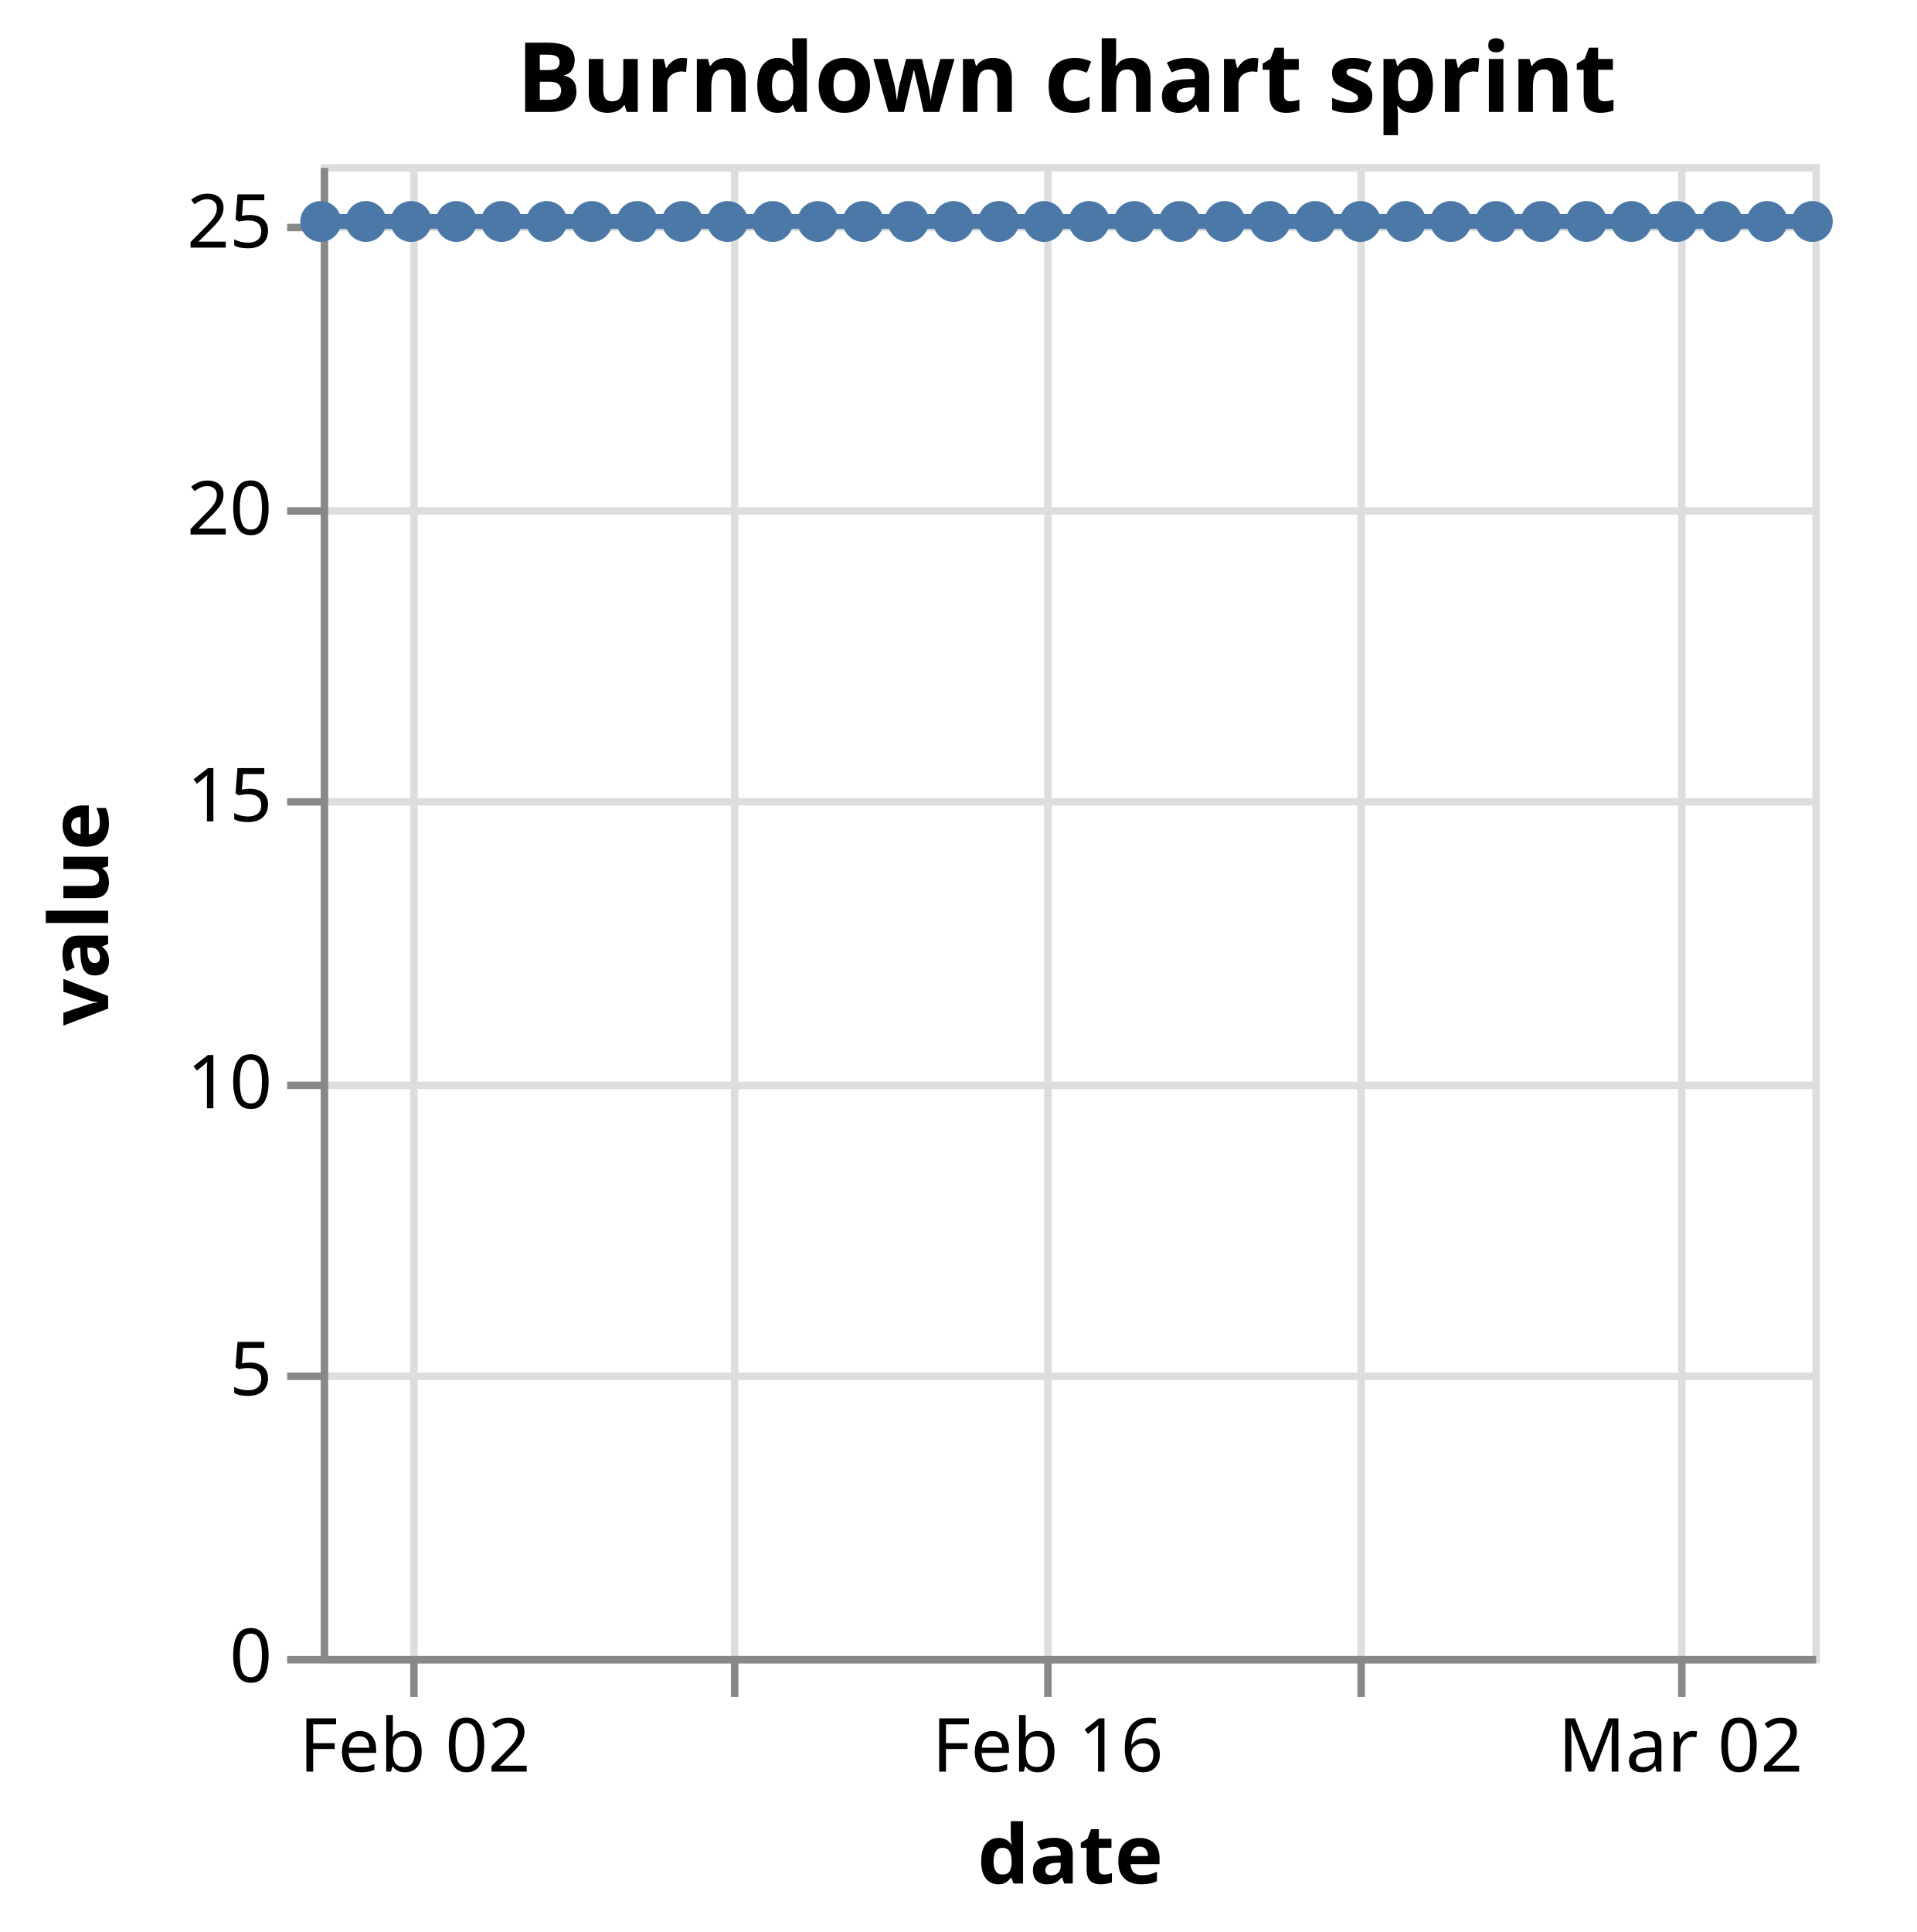
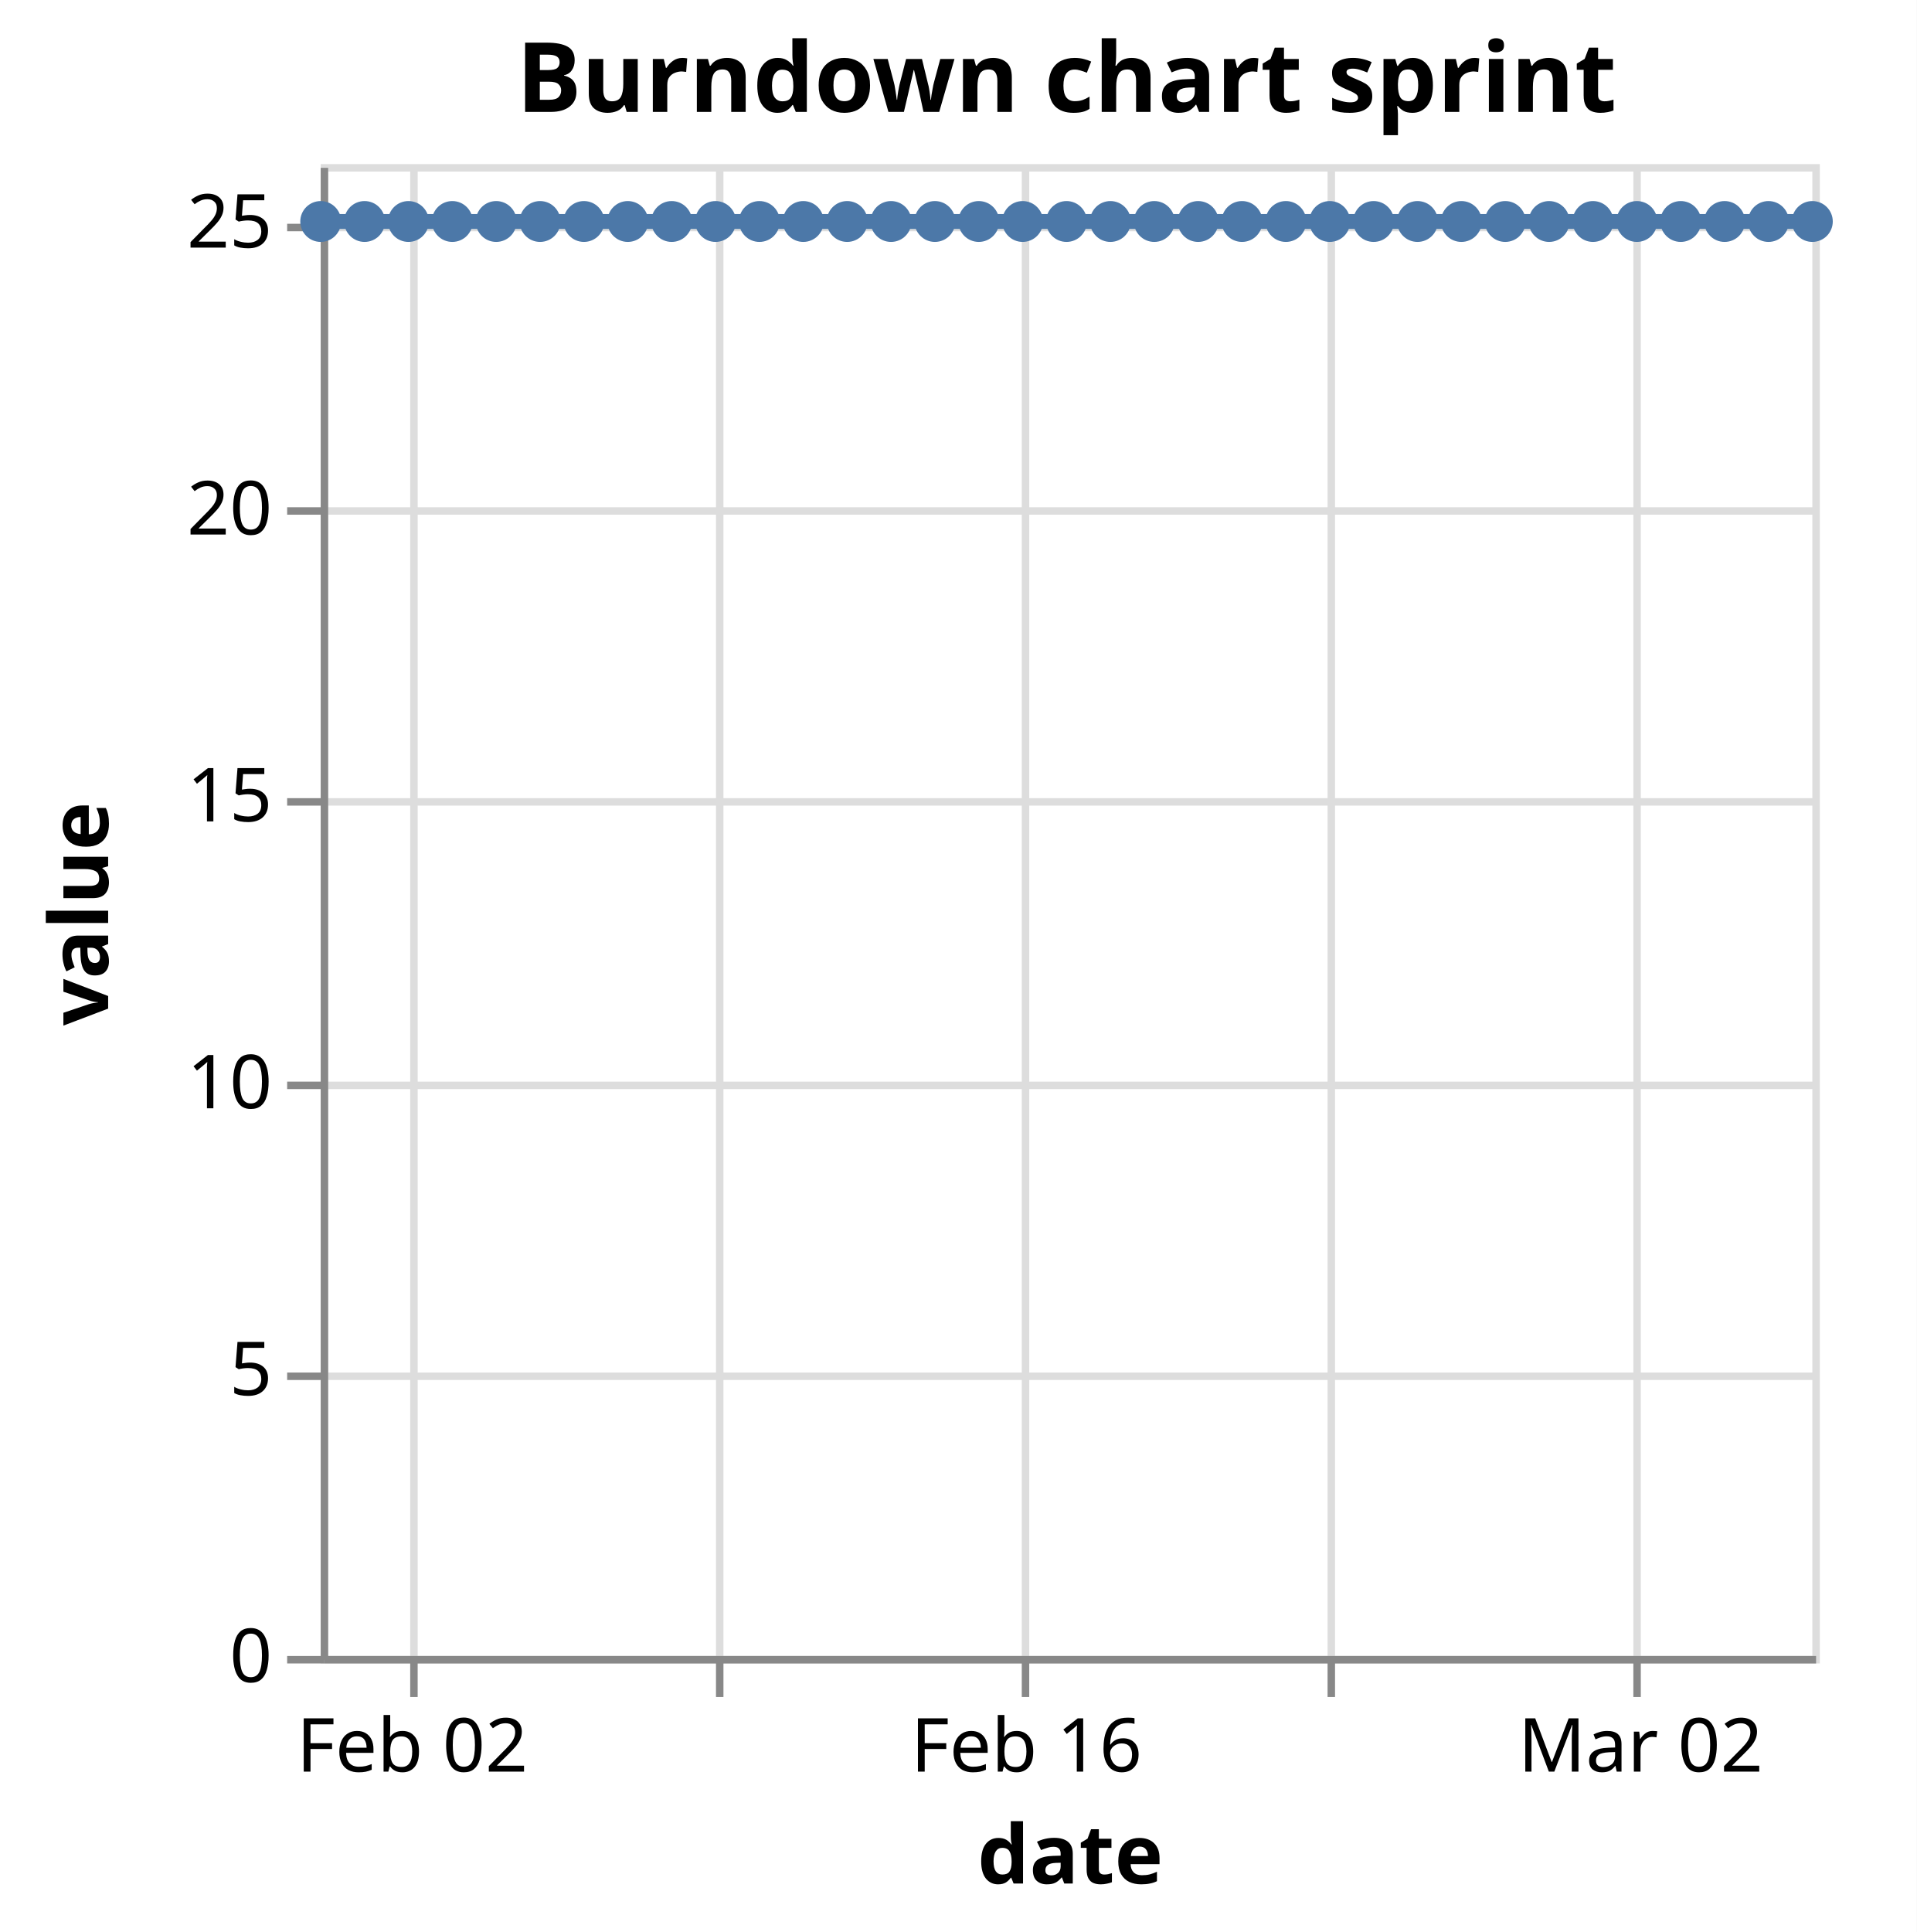
<svg xmlns="http://www.w3.org/2000/svg" version="1.1" class="marks" width="257" height="259" viewBox="0 0 257 259">
  <rect width="257" height="259" fill="white" />
  <g fill="none" stroke-miterlimit="10" transform="translate(43,22)">
    <g class="mark-group role-frame root" role="graphics-object" aria-roledescription="group mark container">
      <g transform="translate(0,0)">
        <path class="background" aria-hidden="true" d="M0.5,0.5h200v200h-200Z" stroke="#ddd" />
        <g>
          <g class="mark-group role-axis" aria-hidden="true">
            <g transform="translate(0.5,200.5)">
              <path class="background" aria-hidden="true" d="M0,0h0v0h0Z" pointer-events="none" />
              <g>
                <g class="mark-rule role-axis-grid" pointer-events="none">
                  <line transform="translate(12,-200)" x2="0" y2="200" stroke="#ddd" stroke-width="1" opacity="1" />
-                   <line transform="translate(55,-200)" x2="0" y2="200" stroke="#ddd" stroke-width="1" opacity="1" />
-                   <line transform="translate(97,-200)" x2="0" y2="200" stroke="#ddd" stroke-width="1" opacity="1" />
-                   <line transform="translate(139,-200)" x2="0" y2="200" stroke="#ddd" stroke-width="1" opacity="1" />
-                   <line transform="translate(182,-200)" x2="0" y2="200" stroke="#ddd" stroke-width="1" opacity="1" />
+                   <line transform="translate(53,-200)" x2="0" y2="200" stroke="#ddd" stroke-width="1" opacity="1" />
+                   <line transform="translate(94,-200)" x2="0" y2="200" stroke="#ddd" stroke-width="1" opacity="1" />
+                   <line transform="translate(135,-200)" x2="0" y2="200" stroke="#ddd" stroke-width="1" opacity="1" />
+                   <line transform="translate(176,-200)" x2="0" y2="200" stroke="#ddd" stroke-width="1" opacity="1" />
                </g>
              </g>
              <path class="foreground" aria-hidden="true" d="" pointer-events="none" display="none" />
            </g>
          </g>
          <g class="mark-group role-axis" aria-hidden="true">
            <g transform="translate(0.5,0.5)">
              <path class="background" aria-hidden="true" d="M0,0h0v0h0Z" pointer-events="none" />
              <g>
                <g class="mark-rule role-axis-grid" pointer-events="none">
                  <line transform="translate(0,200)" x2="200" y2="0" stroke="#ddd" stroke-width="1" opacity="1" />
                  <line transform="translate(0,162)" x2="200" y2="0" stroke="#ddd" stroke-width="1" opacity="1" />
                  <line transform="translate(0,123)" x2="200" y2="0" stroke="#ddd" stroke-width="1" opacity="1" />
                  <line transform="translate(0,85)" x2="200" y2="0" stroke="#ddd" stroke-width="1" opacity="1" />
                  <line transform="translate(0,46)" x2="200" y2="0" stroke="#ddd" stroke-width="1" opacity="1" />
                  <line transform="translate(0,8)" x2="200" y2="0" stroke="#ddd" stroke-width="1" opacity="1" />
                </g>
              </g>
              <path class="foreground" aria-hidden="true" d="" pointer-events="none" display="none" />
            </g>
          </g>
-           <g class="mark-group role-axis" role="graphics-symbol" aria-roledescription="axis" aria-label="X-axis titled 'date' for a time scale with values from January 31 to March 05">
+           <g class="mark-group role-axis" role="graphics-symbol" aria-roledescription="axis" aria-label="X-axis titled 'date' for a time scale with values from January 31 to March 06">
            <g transform="translate(0.5,200.5)">
              <path class="background" aria-hidden="true" d="M0,0h0v0h0Z" pointer-events="none" />
              <g>
                <g class="mark-rule role-axis-tick" pointer-events="none">
                  <line transform="translate(12,0)" x2="0" y2="5" stroke="#888" stroke-width="1" opacity="1" />
-                   <line transform="translate(55,0)" x2="0" y2="5" stroke="#888" stroke-width="1" opacity="1" />
-                   <line transform="translate(97,0)" x2="0" y2="5" stroke="#888" stroke-width="1" opacity="1" />
-                   <line transform="translate(139,0)" x2="0" y2="5" stroke="#888" stroke-width="1" opacity="1" />
-                   <line transform="translate(182,0)" x2="0" y2="5" stroke="#888" stroke-width="1" opacity="1" />
+                   <line transform="translate(53,0)" x2="0" y2="5" stroke="#888" stroke-width="1" opacity="1" />
+                   <line transform="translate(94,0)" x2="0" y2="5" stroke="#888" stroke-width="1" opacity="1" />
+                   <line transform="translate(135,0)" x2="0" y2="5" stroke="#888" stroke-width="1" opacity="1" />
+                   <line transform="translate(176,0)" x2="0" y2="5" stroke="#888" stroke-width="1" opacity="1" />
                </g>
                <g class="mark-text role-axis-label" pointer-events="none">
-                   <text text-anchor="middle" transform="translate(12.12121,15)" font-family="sans-serif" font-size="10px" fill="#000" opacity="1">Feb 02</text>
-                   <text text-anchor="middle" transform="translate(54.54545,15)" font-family="sans-serif" font-size="10px" fill="#000" opacity="0">Feb 09</text>
-                   <text text-anchor="middle" transform="translate(96.9697,15)" font-family="sans-serif" font-size="10px" fill="#000" opacity="1">Feb 16</text>
-                   <text text-anchor="middle" transform="translate(139.3939,15)" font-family="sans-serif" font-size="10px" fill="#000" opacity="0">Feb 23</text>
-                   <text text-anchor="middle" transform="translate(181.8182,15)" font-family="sans-serif" font-size="10px" fill="#000" opacity="1">Mar 02</text>
+                   <text text-anchor="middle" transform="translate(11.76471,15)" font-family="sans-serif" font-size="10px" fill="#000" opacity="1">Feb 02</text>
+                   <text text-anchor="middle" transform="translate(52.94118,15)" font-family="sans-serif" font-size="10px" fill="#000" opacity="0">Feb 09</text>
+                   <text text-anchor="middle" transform="translate(94.11765,15)" font-family="sans-serif" font-size="10px" fill="#000" opacity="1">Feb 16</text>
+                   <text text-anchor="middle" transform="translate(135.2941,15)" font-family="sans-serif" font-size="10px" fill="#000" opacity="0">Feb 23</text>
+                   <text text-anchor="middle" transform="translate(176.4706,15)" font-family="sans-serif" font-size="10px" fill="#000" opacity="1">Mar 02</text>
                </g>
                <g class="mark-rule role-axis-domain" pointer-events="none">
                  <line transform="translate(0,0)" x2="200" y2="0" stroke="#888" stroke-width="1" opacity="1" />
                </g>
                <g class="mark-text role-axis-title" pointer-events="none">
                  <text text-anchor="middle" transform="translate(100,30)" font-family="sans-serif" font-size="11px" font-weight="bold" fill="#000" opacity="1">date</text>
                </g>
              </g>
              <path class="foreground" aria-hidden="true" d="" pointer-events="none" display="none" />
            </g>
          </g>
          <g class="mark-group role-axis" role="graphics-symbol" aria-roledescription="axis" aria-label="Y-axis titled 'value' for a linear scale with values from 0 to 26">
            <g transform="translate(0.5,0.5)">
              <path class="background" aria-hidden="true" d="M0,0h0v0h0Z" pointer-events="none" />
              <g>
                <g class="mark-rule role-axis-tick" pointer-events="none">
                  <line transform="translate(0,200)" x2="-5" y2="0" stroke="#888" stroke-width="1" opacity="1" />
                  <line transform="translate(0,162)" x2="-5" y2="0" stroke="#888" stroke-width="1" opacity="1" />
                  <line transform="translate(0,123)" x2="-5" y2="0" stroke="#888" stroke-width="1" opacity="1" />
                  <line transform="translate(0,85)" x2="-5" y2="0" stroke="#888" stroke-width="1" opacity="1" />
                  <line transform="translate(0,46)" x2="-5" y2="0" stroke="#888" stroke-width="1" opacity="1" />
                  <line transform="translate(0,8)" x2="-5" y2="0" stroke="#888" stroke-width="1" opacity="1" />
                </g>
                <g class="mark-text role-axis-label" pointer-events="none">
                  <text text-anchor="end" transform="translate(-7,203)" font-family="sans-serif" font-size="10px" fill="#000" opacity="1">0</text>
                  <text text-anchor="end" transform="translate(-7,164.5385)" font-family="sans-serif" font-size="10px" fill="#000" opacity="1">5</text>
                  <text text-anchor="end" transform="translate(-7,126.0769)" font-family="sans-serif" font-size="10px" fill="#000" opacity="1">10</text>
                  <text text-anchor="end" transform="translate(-7,87.61538)" font-family="sans-serif" font-size="10px" fill="#000" opacity="1">15</text>
                  <text text-anchor="end" transform="translate(-7,49.15385)" font-family="sans-serif" font-size="10px" fill="#000" opacity="1">20</text>
                  <text text-anchor="end" transform="translate(-7,10.69231)" font-family="sans-serif" font-size="10px" fill="#000" opacity="1">25</text>
                </g>
                <g class="mark-rule role-axis-domain" pointer-events="none">
                  <line transform="translate(0,200)" x2="0" y2="-200" stroke="#888" stroke-width="1" opacity="1" />
                </g>
                <g class="mark-text role-axis-title" pointer-events="none">
                  <text text-anchor="middle" transform="translate(-27,100) rotate(-90) translate(0,-2)" font-family="sans-serif" font-size="11px" font-weight="bold" fill="#000" opacity="1">value</text>
                </g>
              </g>
              <path class="foreground" aria-hidden="true" d="" pointer-events="none" display="none" />
            </g>
          </g>
          <g class="mark-line role-mark layer_0_layer_0_marks" role="graphics-object" aria-roledescription="line mark container">
-             <path aria-label="date: Jan 31; value: 25" role="graphics-symbol" aria-roledescription="line mark" d="M0,7.692L6.061,7.692L12.121,7.692L18.182,7.692L24.242,7.692L30.303,7.692L36.364,7.692L42.424,7.692L48.485,7.692L54.545,7.692L60.606,7.692L66.667,7.692L72.727,7.692L78.788,7.692L84.848,7.692L90.909,7.692L96.97,7.692L103.03,7.692L109.091,7.692L115.152,7.692L121.212,7.692L127.273,7.692L133.333,7.692L139.394,7.692L145.455,7.692L151.515,7.692L157.576,7.692L163.636,7.692L169.697,7.692L175.758,7.692L181.818,7.692L187.879,7.692L193.939,7.692L200,7.692" stroke="#4c78a8" stroke-width="2" />
+             <path aria-label="date: Jan 31; value: 25" role="graphics-symbol" aria-roledescription="line mark" d="M0,7.692L5.882,7.692L11.765,7.692L17.647,7.692L23.529,7.692L29.412,7.692L35.294,7.692L41.176,7.692L47.059,7.692L52.941,7.692L58.824,7.692L64.706,7.692L70.588,7.692L76.471,7.692L82.353,7.692L88.235,7.692L94.118,7.692L100,7.692L105.882,7.692L111.765,7.692L117.647,7.692L123.529,7.692L129.412,7.692L135.294,7.692L141.176,7.692L147.059,7.692L152.941,7.692L158.824,7.692L164.706,7.692L170.588,7.692L176.471,7.692L182.353,7.692L188.235,7.692L194.118,7.692L200,7.692" stroke="#4c78a8" stroke-width="2" />
          </g>
          <g class="mark-symbol role-mark layer_0_layer_1_marks" role="graphics-object" aria-roledescription="symbol mark container">
            <path aria-label="date: Jan 31; value: 25" role="graphics-symbol" aria-roledescription="point" transform="translate(0,7.692308)" d="M2.739,0A2.739,2.739,0,1,1,-2.739,0A2.739,2.739,0,1,1,2.739,0" fill="#4c78a8" stroke-width="2" opacity="1" />
-             <path aria-label="date: Feb 01; value: 25" role="graphics-symbol" aria-roledescription="point" transform="translate(6.060606,7.692308)" d="M2.739,0A2.739,2.739,0,1,1,-2.739,0A2.739,2.739,0,1,1,2.739,0" fill="#4c78a8" stroke-width="2" opacity="1" />
-             <path aria-label="date: Feb 02; value: 25" role="graphics-symbol" aria-roledescription="point" transform="translate(12.12121,7.692308)" d="M2.739,0A2.739,2.739,0,1,1,-2.739,0A2.739,2.739,0,1,1,2.739,0" fill="#4c78a8" stroke-width="2" opacity="1" />
-             <path aria-label="date: Feb 03; value: 25" role="graphics-symbol" aria-roledescription="point" transform="translate(18.18182,7.692308)" d="M2.739,0A2.739,2.739,0,1,1,-2.739,0A2.739,2.739,0,1,1,2.739,0" fill="#4c78a8" stroke-width="2" opacity="1" />
-             <path aria-label="date: Feb 04; value: 25" role="graphics-symbol" aria-roledescription="point" transform="translate(24.24242,7.692308)" d="M2.739,0A2.739,2.739,0,1,1,-2.739,0A2.739,2.739,0,1,1,2.739,0" fill="#4c78a8" stroke-width="2" opacity="1" />
-             <path aria-label="date: Feb 05; value: 25" role="graphics-symbol" aria-roledescription="point" transform="translate(30.30303,7.692308)" d="M2.739,0A2.739,2.739,0,1,1,-2.739,0A2.739,2.739,0,1,1,2.739,0" fill="#4c78a8" stroke-width="2" opacity="1" />
-             <path aria-label="date: Feb 06; value: 25" role="graphics-symbol" aria-roledescription="point" transform="translate(36.36364,7.692308)" d="M2.739,0A2.739,2.739,0,1,1,-2.739,0A2.739,2.739,0,1,1,2.739,0" fill="#4c78a8" stroke-width="2" opacity="1" />
-             <path aria-label="date: Feb 07; value: 25" role="graphics-symbol" aria-roledescription="point" transform="translate(42.42424,7.692308)" d="M2.739,0A2.739,2.739,0,1,1,-2.739,0A2.739,2.739,0,1,1,2.739,0" fill="#4c78a8" stroke-width="2" opacity="1" />
-             <path aria-label="date: Feb 08; value: 25" role="graphics-symbol" aria-roledescription="point" transform="translate(48.48485,7.692308)" d="M2.739,0A2.739,2.739,0,1,1,-2.739,0A2.739,2.739,0,1,1,2.739,0" fill="#4c78a8" stroke-width="2" opacity="1" />
-             <path aria-label="date: Feb 09; value: 25" role="graphics-symbol" aria-roledescription="point" transform="translate(54.54545,7.692308)" d="M2.739,0A2.739,2.739,0,1,1,-2.739,0A2.739,2.739,0,1,1,2.739,0" fill="#4c78a8" stroke-width="2" opacity="1" />
-             <path aria-label="date: Feb 10; value: 25" role="graphics-symbol" aria-roledescription="point" transform="translate(60.60606,7.692308)" d="M2.739,0A2.739,2.739,0,1,1,-2.739,0A2.739,2.739,0,1,1,2.739,0" fill="#4c78a8" stroke-width="2" opacity="1" />
-             <path aria-label="date: Feb 11; value: 25" role="graphics-symbol" aria-roledescription="point" transform="translate(66.66667,7.692308)" d="M2.739,0A2.739,2.739,0,1,1,-2.739,0A2.739,2.739,0,1,1,2.739,0" fill="#4c78a8" stroke-width="2" opacity="1" />
-             <path aria-label="date: Feb 12; value: 25" role="graphics-symbol" aria-roledescription="point" transform="translate(72.72727,7.692308)" d="M2.739,0A2.739,2.739,0,1,1,-2.739,0A2.739,2.739,0,1,1,2.739,0" fill="#4c78a8" stroke-width="2" opacity="1" />
-             <path aria-label="date: Feb 13; value: 25" role="graphics-symbol" aria-roledescription="point" transform="translate(78.78788,7.692308)" d="M2.739,0A2.739,2.739,0,1,1,-2.739,0A2.739,2.739,0,1,1,2.739,0" fill="#4c78a8" stroke-width="2" opacity="1" />
-             <path aria-label="date: Feb 14; value: 25" role="graphics-symbol" aria-roledescription="point" transform="translate(84.84848,7.692308)" d="M2.739,0A2.739,2.739,0,1,1,-2.739,0A2.739,2.739,0,1,1,2.739,0" fill="#4c78a8" stroke-width="2" opacity="1" />
-             <path aria-label="date: Feb 15; value: 25" role="graphics-symbol" aria-roledescription="point" transform="translate(90.90909,7.692308)" d="M2.739,0A2.739,2.739,0,1,1,-2.739,0A2.739,2.739,0,1,1,2.739,0" fill="#4c78a8" stroke-width="2" opacity="1" />
-             <path aria-label="date: Feb 16; value: 25" role="graphics-symbol" aria-roledescription="point" transform="translate(96.9697,7.692308)" d="M2.739,0A2.739,2.739,0,1,1,-2.739,0A2.739,2.739,0,1,1,2.739,0" fill="#4c78a8" stroke-width="2" opacity="1" />
-             <path aria-label="date: Feb 17; value: 25" role="graphics-symbol" aria-roledescription="point" transform="translate(103.0303,7.692308)" d="M2.739,0A2.739,2.739,0,1,1,-2.739,0A2.739,2.739,0,1,1,2.739,0" fill="#4c78a8" stroke-width="2" opacity="1" />
-             <path aria-label="date: Feb 18; value: 25" role="graphics-symbol" aria-roledescription="point" transform="translate(109.0909,7.692308)" d="M2.739,0A2.739,2.739,0,1,1,-2.739,0A2.739,2.739,0,1,1,2.739,0" fill="#4c78a8" stroke-width="2" opacity="1" />
-             <path aria-label="date: Feb 19; value: 25" role="graphics-symbol" aria-roledescription="point" transform="translate(115.1515,7.692308)" d="M2.739,0A2.739,2.739,0,1,1,-2.739,0A2.739,2.739,0,1,1,2.739,0" fill="#4c78a8" stroke-width="2" opacity="1" />
-             <path aria-label="date: Feb 20; value: 25" role="graphics-symbol" aria-roledescription="point" transform="translate(121.2121,7.692308)" d="M2.739,0A2.739,2.739,0,1,1,-2.739,0A2.739,2.739,0,1,1,2.739,0" fill="#4c78a8" stroke-width="2" opacity="1" />
-             <path aria-label="date: Feb 21; value: 25" role="graphics-symbol" aria-roledescription="point" transform="translate(127.2727,7.692308)" d="M2.739,0A2.739,2.739,0,1,1,-2.739,0A2.739,2.739,0,1,1,2.739,0" fill="#4c78a8" stroke-width="2" opacity="1" />
-             <path aria-label="date: Feb 22; value: 25" role="graphics-symbol" aria-roledescription="point" transform="translate(133.3333,7.692308)" d="M2.739,0A2.739,2.739,0,1,1,-2.739,0A2.739,2.739,0,1,1,2.739,0" fill="#4c78a8" stroke-width="2" opacity="1" />
-             <path aria-label="date: Feb 23; value: 25" role="graphics-symbol" aria-roledescription="point" transform="translate(139.3939,7.692308)" d="M2.739,0A2.739,2.739,0,1,1,-2.739,0A2.739,2.739,0,1,1,2.739,0" fill="#4c78a8" stroke-width="2" opacity="1" />
-             <path aria-label="date: Feb 24; value: 25" role="graphics-symbol" aria-roledescription="point" transform="translate(145.4545,7.692308)" d="M2.739,0A2.739,2.739,0,1,1,-2.739,0A2.739,2.739,0,1,1,2.739,0" fill="#4c78a8" stroke-width="2" opacity="1" />
-             <path aria-label="date: Feb 25; value: 25" role="graphics-symbol" aria-roledescription="point" transform="translate(151.5152,7.692308)" d="M2.739,0A2.739,2.739,0,1,1,-2.739,0A2.739,2.739,0,1,1,2.739,0" fill="#4c78a8" stroke-width="2" opacity="1" />
-             <path aria-label="date: Feb 26; value: 25" role="graphics-symbol" aria-roledescription="point" transform="translate(157.5758,7.692308)" d="M2.739,0A2.739,2.739,0,1,1,-2.739,0A2.739,2.739,0,1,1,2.739,0" fill="#4c78a8" stroke-width="2" opacity="1" />
-             <path aria-label="date: Feb 27; value: 25" role="graphics-symbol" aria-roledescription="point" transform="translate(163.6364,7.692308)" d="M2.739,0A2.739,2.739,0,1,1,-2.739,0A2.739,2.739,0,1,1,2.739,0" fill="#4c78a8" stroke-width="2" opacity="1" />
-             <path aria-label="date: Feb 28; value: 25" role="graphics-symbol" aria-roledescription="point" transform="translate(169.697,7.692308)" d="M2.739,0A2.739,2.739,0,1,1,-2.739,0A2.739,2.739,0,1,1,2.739,0" fill="#4c78a8" stroke-width="2" opacity="1" />
-             <path aria-label="date: Mar 01; value: 25" role="graphics-symbol" aria-roledescription="point" transform="translate(175.7576,7.692308)" d="M2.739,0A2.739,2.739,0,1,1,-2.739,0A2.739,2.739,0,1,1,2.739,0" fill="#4c78a8" stroke-width="2" opacity="1" />
-             <path aria-label="date: Mar 02; value: 25" role="graphics-symbol" aria-roledescription="point" transform="translate(181.8182,7.692308)" d="M2.739,0A2.739,2.739,0,1,1,-2.739,0A2.739,2.739,0,1,1,2.739,0" fill="#4c78a8" stroke-width="2" opacity="1" />
-             <path aria-label="date: Mar 03; value: 25" role="graphics-symbol" aria-roledescription="point" transform="translate(187.8788,7.692308)" d="M2.739,0A2.739,2.739,0,1,1,-2.739,0A2.739,2.739,0,1,1,2.739,0" fill="#4c78a8" stroke-width="2" opacity="1" />
-             <path aria-label="date: Mar 04; value: 25" role="graphics-symbol" aria-roledescription="point" transform="translate(193.9394,7.692308)" d="M2.739,0A2.739,2.739,0,1,1,-2.739,0A2.739,2.739,0,1,1,2.739,0" fill="#4c78a8" stroke-width="2" opacity="1" />
-             <path aria-label="date: Mar 05; value: 25" role="graphics-symbol" aria-roledescription="point" transform="translate(200,7.692308)" d="M2.739,0A2.739,2.739,0,1,1,-2.739,0A2.739,2.739,0,1,1,2.739,0" fill="#4c78a8" stroke-width="2" opacity="1" />
+             <path aria-label="date: Feb 01; value: 25" role="graphics-symbol" aria-roledescription="point" transform="translate(5.882353,7.692308)" d="M2.739,0A2.739,2.739,0,1,1,-2.739,0A2.739,2.739,0,1,1,2.739,0" fill="#4c78a8" stroke-width="2" opacity="1" />
+             <path aria-label="date: Feb 02; value: 25" role="graphics-symbol" aria-roledescription="point" transform="translate(11.76471,7.692308)" d="M2.739,0A2.739,2.739,0,1,1,-2.739,0A2.739,2.739,0,1,1,2.739,0" fill="#4c78a8" stroke-width="2" opacity="1" />
+             <path aria-label="date: Feb 03; value: 25" role="graphics-symbol" aria-roledescription="point" transform="translate(17.64706,7.692308)" d="M2.739,0A2.739,2.739,0,1,1,-2.739,0A2.739,2.739,0,1,1,2.739,0" fill="#4c78a8" stroke-width="2" opacity="1" />
+             <path aria-label="date: Feb 04; value: 25" role="graphics-symbol" aria-roledescription="point" transform="translate(23.52941,7.692308)" d="M2.739,0A2.739,2.739,0,1,1,-2.739,0A2.739,2.739,0,1,1,2.739,0" fill="#4c78a8" stroke-width="2" opacity="1" />
+             <path aria-label="date: Feb 05; value: 25" role="graphics-symbol" aria-roledescription="point" transform="translate(29.41176,7.692308)" d="M2.739,0A2.739,2.739,0,1,1,-2.739,0A2.739,2.739,0,1,1,2.739,0" fill="#4c78a8" stroke-width="2" opacity="1" />
+             <path aria-label="date: Feb 06; value: 25" role="graphics-symbol" aria-roledescription="point" transform="translate(35.29412,7.692308)" d="M2.739,0A2.739,2.739,0,1,1,-2.739,0A2.739,2.739,0,1,1,2.739,0" fill="#4c78a8" stroke-width="2" opacity="1" />
+             <path aria-label="date: Feb 07; value: 25" role="graphics-symbol" aria-roledescription="point" transform="translate(41.17647,7.692308)" d="M2.739,0A2.739,2.739,0,1,1,-2.739,0A2.739,2.739,0,1,1,2.739,0" fill="#4c78a8" stroke-width="2" opacity="1" />
+             <path aria-label="date: Feb 08; value: 25" role="graphics-symbol" aria-roledescription="point" transform="translate(47.05882,7.692308)" d="M2.739,0A2.739,2.739,0,1,1,-2.739,0A2.739,2.739,0,1,1,2.739,0" fill="#4c78a8" stroke-width="2" opacity="1" />
+             <path aria-label="date: Feb 09; value: 25" role="graphics-symbol" aria-roledescription="point" transform="translate(52.94118,7.692308)" d="M2.739,0A2.739,2.739,0,1,1,-2.739,0A2.739,2.739,0,1,1,2.739,0" fill="#4c78a8" stroke-width="2" opacity="1" />
+             <path aria-label="date: Feb 10; value: 25" role="graphics-symbol" aria-roledescription="point" transform="translate(58.82353,7.692308)" d="M2.739,0A2.739,2.739,0,1,1,-2.739,0A2.739,2.739,0,1,1,2.739,0" fill="#4c78a8" stroke-width="2" opacity="1" />
+             <path aria-label="date: Feb 11; value: 25" role="graphics-symbol" aria-roledescription="point" transform="translate(64.70588,7.692308)" d="M2.739,0A2.739,2.739,0,1,1,-2.739,0A2.739,2.739,0,1,1,2.739,0" fill="#4c78a8" stroke-width="2" opacity="1" />
+             <path aria-label="date: Feb 12; value: 25" role="graphics-symbol" aria-roledescription="point" transform="translate(70.58824,7.692308)" d="M2.739,0A2.739,2.739,0,1,1,-2.739,0A2.739,2.739,0,1,1,2.739,0" fill="#4c78a8" stroke-width="2" opacity="1" />
+             <path aria-label="date: Feb 13; value: 25" role="graphics-symbol" aria-roledescription="point" transform="translate(76.47059,7.692308)" d="M2.739,0A2.739,2.739,0,1,1,-2.739,0A2.739,2.739,0,1,1,2.739,0" fill="#4c78a8" stroke-width="2" opacity="1" />
+             <path aria-label="date: Feb 14; value: 25" role="graphics-symbol" aria-roledescription="point" transform="translate(82.35294,7.692308)" d="M2.739,0A2.739,2.739,0,1,1,-2.739,0A2.739,2.739,0,1,1,2.739,0" fill="#4c78a8" stroke-width="2" opacity="1" />
+             <path aria-label="date: Feb 15; value: 25" role="graphics-symbol" aria-roledescription="point" transform="translate(88.23529,7.692308)" d="M2.739,0A2.739,2.739,0,1,1,-2.739,0A2.739,2.739,0,1,1,2.739,0" fill="#4c78a8" stroke-width="2" opacity="1" />
+             <path aria-label="date: Feb 16; value: 25" role="graphics-symbol" aria-roledescription="point" transform="translate(94.11765,7.692308)" d="M2.739,0A2.739,2.739,0,1,1,-2.739,0A2.739,2.739,0,1,1,2.739,0" fill="#4c78a8" stroke-width="2" opacity="1" />
+             <path aria-label="date: Feb 17; value: 25" role="graphics-symbol" aria-roledescription="point" transform="translate(100,7.692308)" d="M2.739,0A2.739,2.739,0,1,1,-2.739,0A2.739,2.739,0,1,1,2.739,0" fill="#4c78a8" stroke-width="2" opacity="1" />
+             <path aria-label="date: Feb 18; value: 25" role="graphics-symbol" aria-roledescription="point" transform="translate(105.8824,7.692308)" d="M2.739,0A2.739,2.739,0,1,1,-2.739,0A2.739,2.739,0,1,1,2.739,0" fill="#4c78a8" stroke-width="2" opacity="1" />
+             <path aria-label="date: Feb 19; value: 25" role="graphics-symbol" aria-roledescription="point" transform="translate(111.7647,7.692308)" d="M2.739,0A2.739,2.739,0,1,1,-2.739,0A2.739,2.739,0,1,1,2.739,0" fill="#4c78a8" stroke-width="2" opacity="1" />
+             <path aria-label="date: Feb 20; value: 25" role="graphics-symbol" aria-roledescription="point" transform="translate(117.6471,7.692308)" d="M2.739,0A2.739,2.739,0,1,1,-2.739,0A2.739,2.739,0,1,1,2.739,0" fill="#4c78a8" stroke-width="2" opacity="1" />
+             <path aria-label="date: Feb 21; value: 25" role="graphics-symbol" aria-roledescription="point" transform="translate(123.5294,7.692308)" d="M2.739,0A2.739,2.739,0,1,1,-2.739,0A2.739,2.739,0,1,1,2.739,0" fill="#4c78a8" stroke-width="2" opacity="1" />
+             <path aria-label="date: Feb 22; value: 25" role="graphics-symbol" aria-roledescription="point" transform="translate(129.4118,7.692308)" d="M2.739,0A2.739,2.739,0,1,1,-2.739,0A2.739,2.739,0,1,1,2.739,0" fill="#4c78a8" stroke-width="2" opacity="1" />
+             <path aria-label="date: Feb 23; value: 25" role="graphics-symbol" aria-roledescription="point" transform="translate(135.2941,7.692308)" d="M2.739,0A2.739,2.739,0,1,1,-2.739,0A2.739,2.739,0,1,1,2.739,0" fill="#4c78a8" stroke-width="2" opacity="1" />
+             <path aria-label="date: Feb 24; value: 25" role="graphics-symbol" aria-roledescription="point" transform="translate(141.1765,7.692308)" d="M2.739,0A2.739,2.739,0,1,1,-2.739,0A2.739,2.739,0,1,1,2.739,0" fill="#4c78a8" stroke-width="2" opacity="1" />
+             <path aria-label="date: Feb 25; value: 25" role="graphics-symbol" aria-roledescription="point" transform="translate(147.0588,7.692308)" d="M2.739,0A2.739,2.739,0,1,1,-2.739,0A2.739,2.739,0,1,1,2.739,0" fill="#4c78a8" stroke-width="2" opacity="1" />
+             <path aria-label="date: Feb 26; value: 25" role="graphics-symbol" aria-roledescription="point" transform="translate(152.9412,7.692308)" d="M2.739,0A2.739,2.739,0,1,1,-2.739,0A2.739,2.739,0,1,1,2.739,0" fill="#4c78a8" stroke-width="2" opacity="1" />
+             <path aria-label="date: Feb 27; value: 25" role="graphics-symbol" aria-roledescription="point" transform="translate(158.8235,7.692308)" d="M2.739,0A2.739,2.739,0,1,1,-2.739,0A2.739,2.739,0,1,1,2.739,0" fill="#4c78a8" stroke-width="2" opacity="1" />
+             <path aria-label="date: Feb 28; value: 25" role="graphics-symbol" aria-roledescription="point" transform="translate(164.7059,7.692308)" d="M2.739,0A2.739,2.739,0,1,1,-2.739,0A2.739,2.739,0,1,1,2.739,0" fill="#4c78a8" stroke-width="2" opacity="1" />
+             <path aria-label="date: Mar 01; value: 25" role="graphics-symbol" aria-roledescription="point" transform="translate(170.5882,7.692308)" d="M2.739,0A2.739,2.739,0,1,1,-2.739,0A2.739,2.739,0,1,1,2.739,0" fill="#4c78a8" stroke-width="2" opacity="1" />
+             <path aria-label="date: Mar 02; value: 25" role="graphics-symbol" aria-roledescription="point" transform="translate(176.4706,7.692308)" d="M2.739,0A2.739,2.739,0,1,1,-2.739,0A2.739,2.739,0,1,1,2.739,0" fill="#4c78a8" stroke-width="2" opacity="1" />
+             <path aria-label="date: Mar 03; value: 25" role="graphics-symbol" aria-roledescription="point" transform="translate(182.3529,7.692308)" d="M2.739,0A2.739,2.739,0,1,1,-2.739,0A2.739,2.739,0,1,1,2.739,0" fill="#4c78a8" stroke-width="2" opacity="1" />
+             <path aria-label="date: Mar 04; value: 25" role="graphics-symbol" aria-roledescription="point" transform="translate(188.2353,7.692308)" d="M2.739,0A2.739,2.739,0,1,1,-2.739,0A2.739,2.739,0,1,1,2.739,0" fill="#4c78a8" stroke-width="2" opacity="1" />
+             <path aria-label="date: Mar 05; value: 25" role="graphics-symbol" aria-roledescription="point" transform="translate(194.1176,7.692308)" d="M2.739,0A2.739,2.739,0,1,1,-2.739,0A2.739,2.739,0,1,1,2.739,0" fill="#4c78a8" stroke-width="2" opacity="1" />
+             <path aria-label="date: Mar 06; value: 25" role="graphics-symbol" aria-roledescription="point" transform="translate(200,7.692308)" d="M2.739,0A2.739,2.739,0,1,1,-2.739,0A2.739,2.739,0,1,1,2.739,0" fill="#4c78a8" stroke-width="2" opacity="1" />
          </g>
          <g class="mark-group role-title">
            <g transform="translate(100,-17)">
              <path class="background" aria-hidden="true" d="M0,0h0v0h0Z" pointer-events="none" />
              <g>
                <g class="mark-text role-title-text" role="graphics-symbol" aria-roledescription="title" aria-label="Title text 'Burndown chart sprint'" pointer-events="none">
                  <text text-anchor="middle" transform="translate(0,10)" font-family="sans-serif" font-size="13px" font-weight="bold" fill="#000" opacity="1">Burndown chart sprint</text>
                </g>
              </g>
              <path class="foreground" aria-hidden="true" d="" pointer-events="none" display="none" />
            </g>
          </g>
        </g>
        <path class="foreground" aria-hidden="true" d="" display="none" />
      </g>
    </g>
  </g>
</svg>
